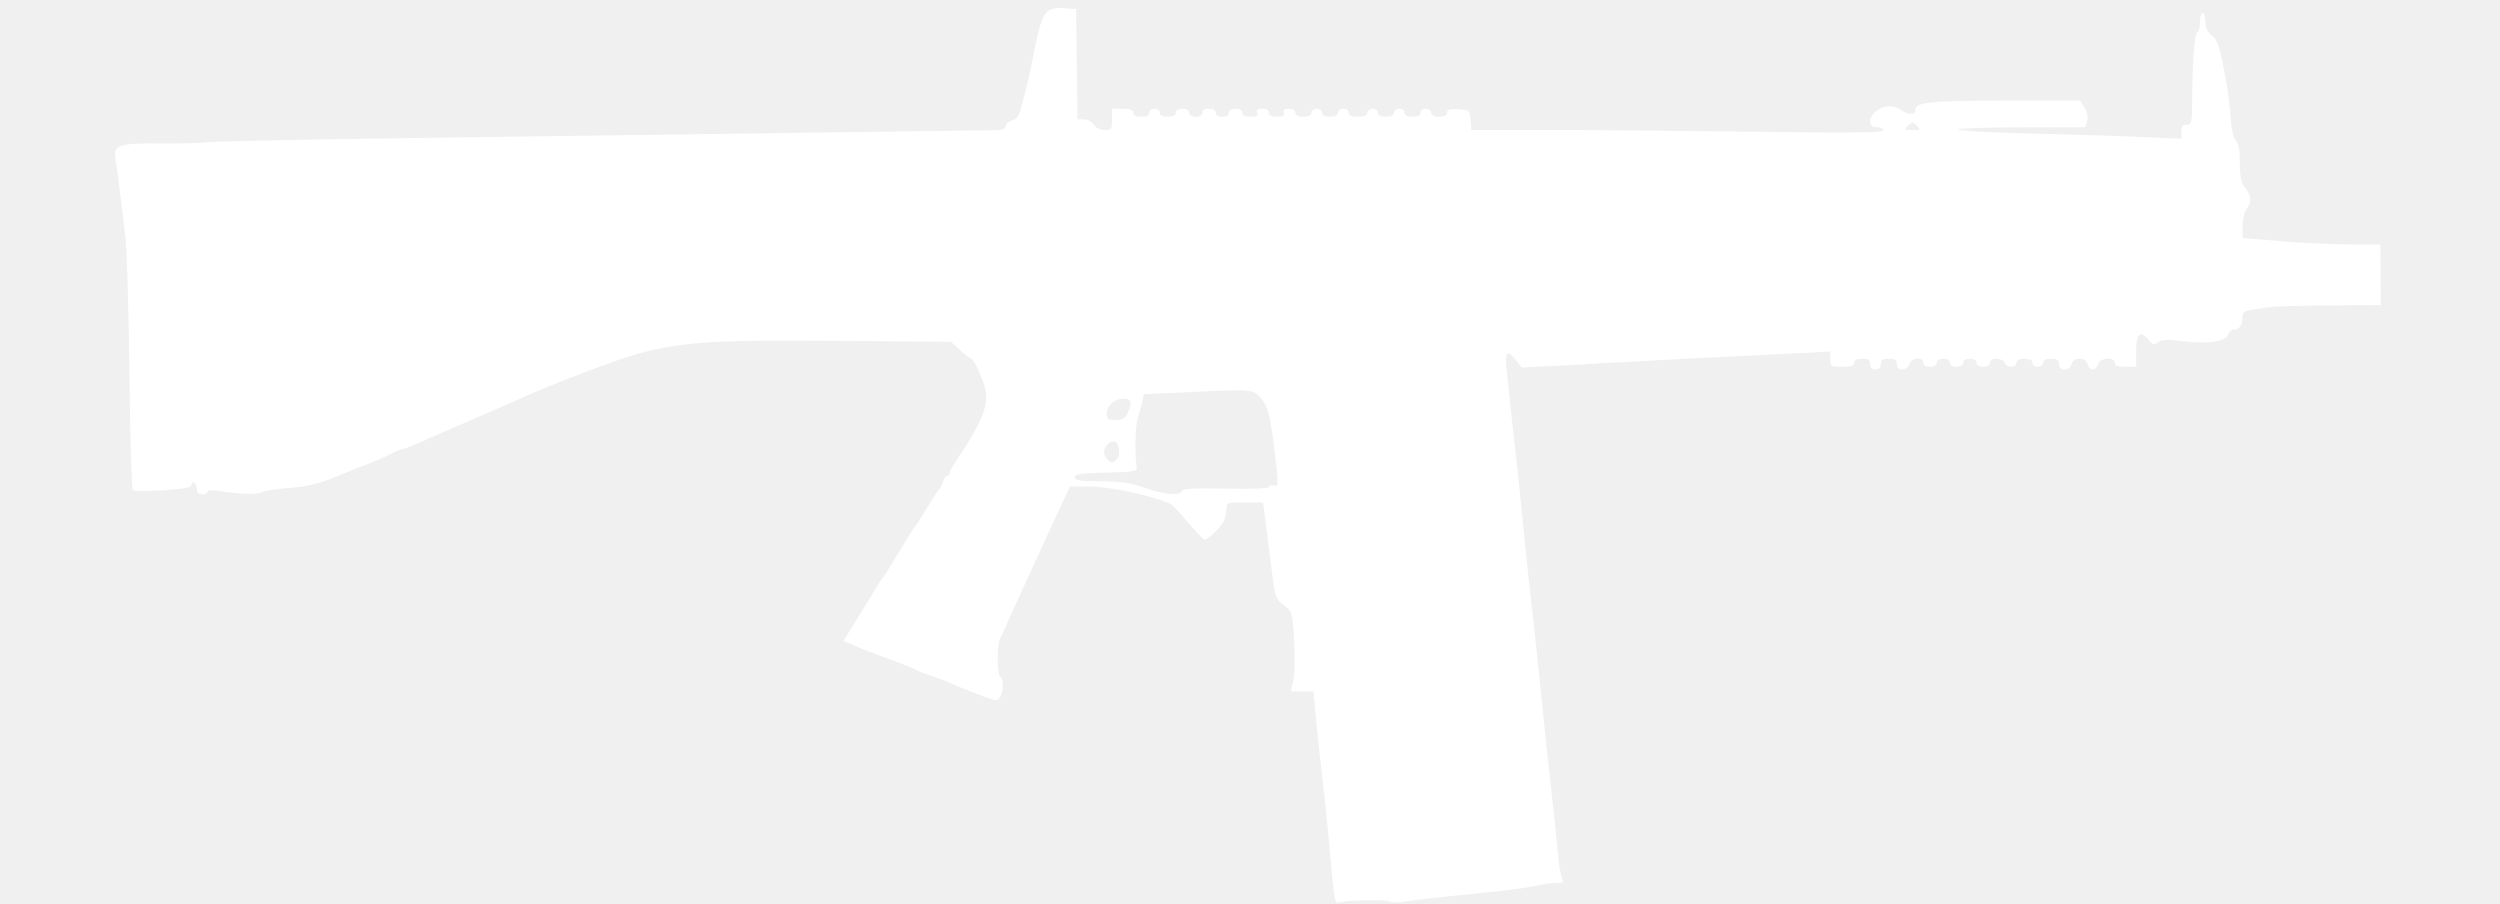
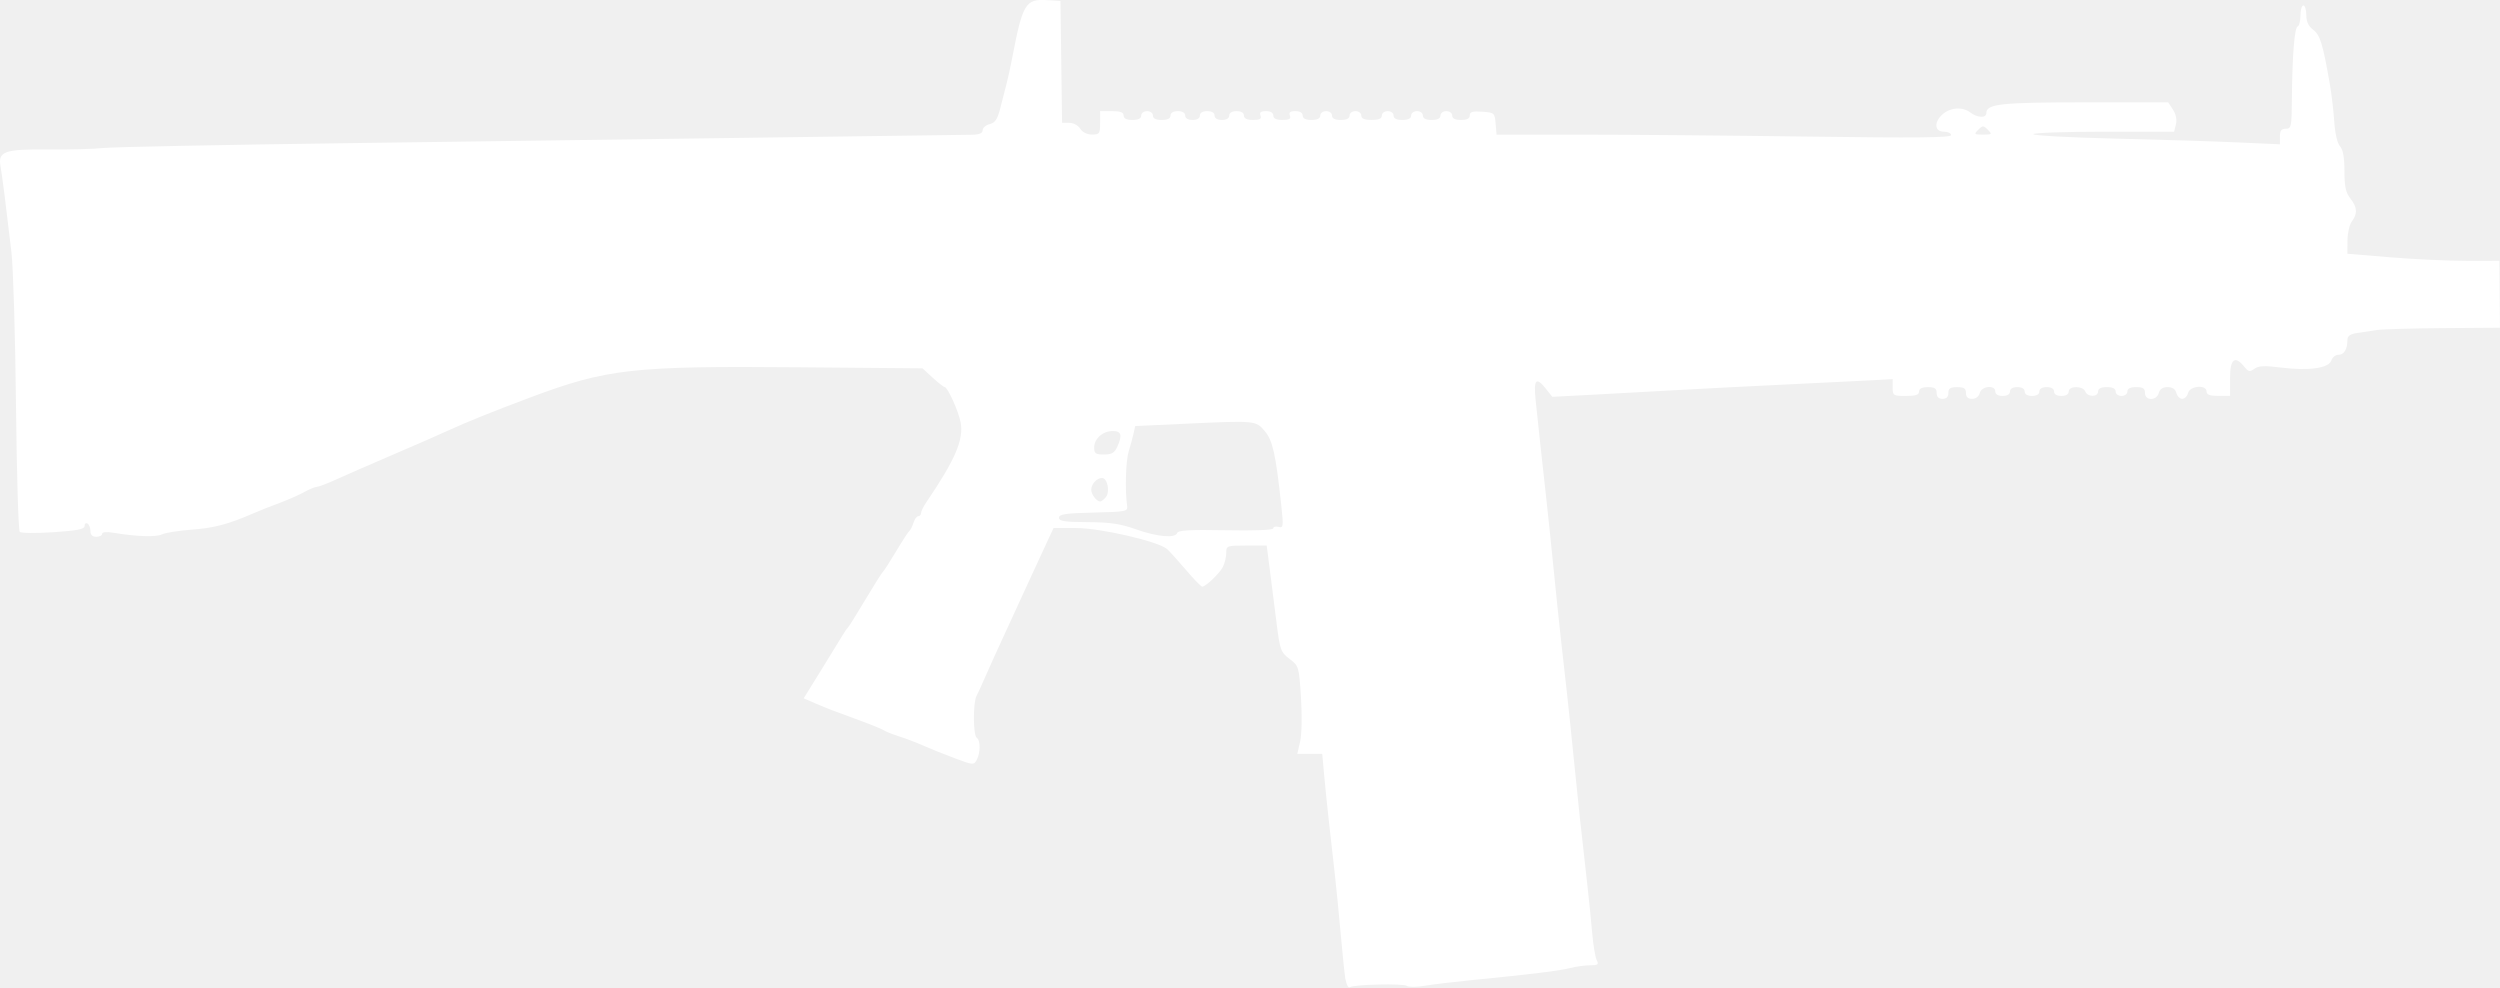
- <svg xmlns="http://www.w3.org/2000/svg" version="1.1" x="0px" y="0px" width="88.5px" height="32px" viewBox="0 0 88.5 32" enable-background="new 0 0 88.5 32" xml:space="preserve" id="svg77">
+ <svg xmlns="http://www.w3.org/2000/svg" version="1.1" x="0px" y="0px" width="81.033" height="32" viewBox="0 0 81.033 32" enable-background="new 0 0 88.5 32" xml:space="preserve" id="svg77">
  <defs id="defs81" />
-   <g id="Selected_Items" style="fill:#999999">
+   <g id="Selected_Items" style="fill:#999999" transform="translate(-3.660772,-0.1221865)">
    <g id="g73" style="fill:#999999">
      <g id="Selected_Items_1_" style="fill:#999999">
			
		</g>
    </g>
  </g>
-   <g id="guides">
+   <g id="guides" transform="translate(-3.660772,-0.1221865)">
</g>
-   <path style="fill:#ffffff;stroke-width:0.094" d="m 47.238,31.704 c -0.027,-0.17 -0.093,-0.817 -0.148,-1.439 -0.055,-0.622 -0.14,-1.49 -0.19,-1.931 -0.049,-0.44 -0.133,-1.182 -0.185,-1.648 -0.052,-0.466 -0.123,-1.155 -0.157,-1.53 L 46.496,24.473 H 46.096 45.695 l 0.091,-0.4 c 0.052,-0.228 0.064,-0.834 0.027,-1.409 -0.063,-0.994 -0.069,-1.012 -0.366,-1.239 -0.284,-0.217 -0.308,-0.284 -0.418,-1.157 -0.064,-0.51 -0.161,-1.277 -0.216,-1.704 l -0.1,-0.777 h -0.649 c -0.634,0 -0.649,0.006 -0.649,0.242 0,0.133 -0.049,0.334 -0.109,0.447 -0.114,0.215 -0.55,0.629 -0.663,0.629 -0.036,6.3e-5 -0.269,-0.24 -0.518,-0.533 -0.249,-0.293 -0.523,-0.595 -0.608,-0.672 -0.272,-0.244 -2.129,-0.674 -2.921,-0.676 l -0.721,-0.002 -0.187,0.4 c -0.103,0.22 -0.323,0.697 -0.49,1.059 -0.166,0.363 -0.4,0.871 -0.519,1.13 -0.676,1.467 -0.883,1.921 -1.029,2.26 -0.089,0.207 -0.201,0.45 -0.248,0.54 -0.116,0.22 -0.11,1.27 0.008,1.343 0.122,0.075 0.121,0.48 -8.48e-4,0.708 -0.092,0.172 -0.116,0.17 -0.726,-0.06 -0.347,-0.131 -0.802,-0.314 -1.011,-0.407 -0.209,-0.093 -0.55,-0.223 -0.757,-0.288 -0.207,-0.065 -0.419,-0.149 -0.471,-0.187 -0.052,-0.038 -0.412,-0.185 -0.8,-0.328 -0.388,-0.143 -0.791,-0.292 -0.895,-0.33 -0.104,-0.038 -0.346,-0.138 -0.54,-0.222 l -0.351,-0.152 0.57,-0.921 c 0.314,-0.506 0.62,-1.005 0.681,-1.109 0.061,-0.104 0.135,-0.21 0.164,-0.235 0.029,-0.026 0.281,-0.428 0.559,-0.895 0.278,-0.466 0.532,-0.869 0.565,-0.895 0.032,-0.026 0.223,-0.323 0.424,-0.659 0.201,-0.337 0.394,-0.633 0.429,-0.659 0.035,-0.026 0.093,-0.142 0.13,-0.259 0.036,-0.117 0.106,-0.212 0.154,-0.212 0.048,0 0.088,-0.044 0.088,-0.098 0,-0.054 0.078,-0.213 0.173,-0.353 0.922,-1.356 1.2,-2.001 1.099,-2.552 -0.066,-0.359 -0.418,-1.141 -0.515,-1.141 -0.031,0 -0.204,-0.135 -0.384,-0.3 l -0.327,-0.3 -3.955,-0.034 c -5.358,-0.046 -6.164,0.045 -8.646,0.974 -1.185,0.444 -2.001,0.773 -2.655,1.071 -0.429,0.195 -0.71,0.318 -1.836,0.803 -0.931,0.401 -1.204,0.52 -1.808,0.791 -0.243,0.109 -0.486,0.198 -0.539,0.198 -0.053,0 -0.235,0.076 -0.405,0.17 -0.17,0.093 -0.521,0.248 -0.78,0.343 -0.259,0.095 -0.64,0.247 -0.848,0.337 -0.816,0.353 -1.257,0.47 -1.979,0.522 -0.414,0.03 -0.842,0.098 -0.952,0.151 -0.193,0.093 -0.829,0.071 -1.566,-0.053 -0.214,-0.036 -0.353,-0.022 -0.353,0.036 0,0.052 -0.085,0.095 -0.188,0.095 -0.124,0 -0.188,-0.063 -0.188,-0.183 0,-0.101 -0.042,-0.209 -0.094,-0.241 -0.052,-0.032 -0.094,0.002 -0.094,0.076 0,0.103 -0.23,0.149 -1.001,0.201 -0.55,0.037 -1.036,0.032 -1.079,-0.011 C 4.66,17.303 4.606,15.467 4.583,13.266 4.56,11.065 4.494,8.862 4.437,8.37 4.258,6.844 4.136,5.884 4.088,5.627 3.997,5.144 4.212,5.066 5.591,5.08 c 0.681,0.007 1.492,-0.014 1.803,-0.047 0.311,-0.033 3.849,-0.103 7.863,-0.156 6.577,-0.086 19.096,-0.255 19.988,-0.269 0.247,-0.004 0.353,-0.048 0.353,-0.145 0,-0.077 0.101,-0.165 0.225,-0.196 0.174,-0.044 0.251,-0.157 0.336,-0.496 0.061,-0.242 0.15,-0.588 0.198,-0.769 0.048,-0.181 0.128,-0.541 0.177,-0.8 0.345,-1.809 0.433,-1.957 1.136,-1.911 l 0.424,0.028 0.025,1.954 0.025,1.954 h 0.233 c 0.131,0 0.284,0.083 0.35,0.188 0.071,0.114 0.22,0.188 0.377,0.188 0.24,0 0.26,-0.028 0.26,-0.377 V 3.849 h 0.377 c 0.272,0 0.377,0.039 0.377,0.141 0,0.094 0.094,0.141 0.283,0.141 0.188,0 0.283,-0.047 0.283,-0.141 0,-0.078 0.084,-0.141 0.188,-0.141 0.105,0 0.188,0.063 0.188,0.141 0,0.094 0.094,0.141 0.283,0.141 0.188,0 0.283,-0.047 0.283,-0.141 0,-0.088 0.089,-0.141 0.235,-0.141 0.146,0 0.235,0.053 0.235,0.141 0,0.088 0.089,0.141 0.235,0.141 0.146,0 0.235,-0.053 0.235,-0.141 0,-0.088 0.089,-0.141 0.235,-0.141 0.146,0 0.235,0.053 0.235,0.141 0,0.088 0.089,0.141 0.235,0.141 0.146,0 0.235,-0.053 0.235,-0.141 0,-0.088 0.089,-0.141 0.235,-0.141 0.146,0 0.235,0.053 0.235,0.141 0,0.095 0.095,0.141 0.293,0.141 0.221,0 0.279,-0.034 0.238,-0.141 -0.039,-0.102 0.01,-0.141 0.178,-0.141 0.144,0 0.232,0.054 0.232,0.141 0,0.095 0.095,0.141 0.293,0.141 0.221,0 0.279,-0.034 0.238,-0.141 -0.039,-0.102 0.01,-0.141 0.178,-0.141 0.144,0 0.232,0.054 0.232,0.141 0,0.094 0.094,0.141 0.283,0.141 0.188,0 0.283,-0.047 0.283,-0.141 0,-0.078 0.084,-0.141 0.188,-0.141 0.105,0 0.188,0.063 0.188,0.141 0,0.094 0.094,0.141 0.283,0.141 0.188,0 0.283,-0.047 0.283,-0.141 0,-0.078 0.084,-0.141 0.188,-0.141 0.105,0 0.188,0.063 0.188,0.141 0,0.099 0.099,0.141 0.33,0.141 0.23,0 0.33,-0.043 0.33,-0.141 0,-0.078 0.084,-0.141 0.188,-0.141 0.105,0 0.188,0.063 0.188,0.141 0,0.094 0.094,0.141 0.283,0.141 0.188,0 0.283,-0.047 0.283,-0.141 0,-0.078 0.084,-0.141 0.188,-0.141 0.105,0 0.188,0.063 0.188,0.141 0,0.094 0.094,0.141 0.283,0.141 0.188,0 0.283,-0.047 0.283,-0.141 0,-0.078 0.084,-0.141 0.188,-0.141 0.105,0 0.188,0.063 0.188,0.141 0,0.094 0.094,0.141 0.283,0.141 0.193,0 0.283,-0.046 0.283,-0.147 0,-0.114 0.088,-0.14 0.4,-0.118 0.388,0.028 0.401,0.039 0.429,0.382 l 0.029,0.353 2.702,1.032e-4 c 1.486,5.88e-5 4.768,0.028 7.293,0.062 3.463,0.047 4.591,0.035 4.591,-0.047 0,-0.06 -0.106,-0.11 -0.235,-0.11 -0.307,0 -0.32,-0.323 -0.024,-0.57 0.256,-0.214 0.628,-0.233 0.877,-0.045 0.23,0.174 0.512,0.184 0.512,0.018 0,-0.294 0.462,-0.345 3.157,-0.345 h 2.677 l 0.154,0.235 c 0.096,0.147 0.132,0.323 0.095,0.471 l -0.059,0.236 h -2.258 c -1.242,0 -2.258,0.036 -2.258,0.08 0,0.044 1.176,0.107 2.613,0.142 1.437,0.034 3.217,0.089 3.955,0.123 l 1.342,0.061 V 4.664 c 0,-0.187 0.047,-0.249 0.188,-0.249 0.175,0 0.189,-0.065 0.196,-0.918 0.011,-1.405 0.083,-2.327 0.184,-2.362 0.05,-0.017 0.091,-0.176 0.091,-0.353 0,-0.177 0.042,-0.322 0.094,-0.322 0.052,0 0.094,0.138 0.094,0.307 0,0.212 0.068,0.358 0.221,0.473 0.222,0.167 0.307,0.445 0.533,1.735 0.056,0.322 0.121,0.868 0.144,1.215 0.025,0.379 0.099,0.693 0.184,0.788 0.098,0.108 0.143,0.358 0.143,0.795 0,0.494 0.042,0.691 0.188,0.876 0.224,0.285 0.238,0.489 0.05,0.738 -0.076,0.101 -0.14,0.376 -0.141,0.611 l -0.003,0.429 1.389,0.114 c 0.764,0.062 1.861,0.113 2.439,0.113 l 1.05,-6.828e-4 0.009,1.073 0.009,1.073 -1.812,0.012 c -0.997,0.007 -1.96,0.035 -2.141,0.062 -0.181,0.027 -0.467,0.07 -0.636,0.096 -0.22,0.034 -0.306,0.097 -0.306,0.223 0,0.298 -0.106,0.474 -0.286,0.474 -0.095,0 -0.198,0.082 -0.23,0.183 -0.079,0.248 -0.73,0.339 -1.614,0.227 -0.529,-0.067 -0.722,-0.058 -0.854,0.038 -0.147,0.107 -0.192,0.098 -0.327,-0.068 -0.303,-0.374 -0.456,-0.249 -0.456,0.372 v 0.565 h -0.377 c -0.272,0 -0.377,-0.039 -0.377,-0.141 0,-0.227 -0.532,-0.185 -0.592,0.047 -0.027,0.104 -0.112,0.188 -0.188,0.188 -0.076,0 -0.161,-0.085 -0.188,-0.188 -0.033,-0.124 -0.128,-0.188 -0.283,-0.188 -0.154,0 -0.25,0.064 -0.283,0.188 -0.067,0.257 -0.444,0.257 -0.444,0 0,-0.146 -0.063,-0.188 -0.283,-0.188 -0.188,0 -0.283,0.047 -0.283,0.141 0,0.078 -0.084,0.141 -0.188,0.141 -0.105,0 -0.188,-0.063 -0.188,-0.141 0,-0.094 -0.094,-0.141 -0.283,-0.141 -0.188,0 -0.283,0.047 -0.283,0.141 0,0.184 -0.34,0.184 -0.411,0 -0.072,-0.188 -0.531,-0.188 -0.531,0 0,0.088 -0.089,0.141 -0.235,0.141 -0.146,0 -0.235,-0.053 -0.235,-0.141 0,-0.088 -0.089,-0.141 -0.235,-0.141 -0.146,0 -0.235,0.053 -0.235,0.141 0,0.088 -0.089,0.141 -0.235,0.141 -0.146,0 -0.235,-0.053 -0.235,-0.141 0,-0.088 -0.089,-0.141 -0.235,-0.141 -0.146,0 -0.235,0.053 -0.235,0.141 0,0.088 -0.089,0.141 -0.235,0.141 -0.146,0 -0.235,-0.053 -0.235,-0.141 0,-0.221 -0.439,-0.179 -0.498,0.047 -0.029,0.113 -0.128,0.188 -0.246,0.188 -0.134,0 -0.197,-0.06 -0.197,-0.188 0,-0.146 -0.063,-0.188 -0.283,-0.188 -0.22,0 -0.283,0.042 -0.283,0.188 0,0.126 -0.063,0.188 -0.188,0.188 -0.126,0 -0.188,-0.063 -0.188,-0.188 0,-0.146 -0.063,-0.188 -0.283,-0.188 -0.188,0 -0.283,0.047 -0.283,0.141 0,0.105 -0.11,0.141 -0.424,0.141 -0.404,0 -0.424,-0.013 -0.424,-0.27 v -0.27 l -0.636,0.035 c -0.35,0.019 -1.589,0.08 -2.755,0.136 -1.165,0.055 -2.755,0.137 -3.531,0.181 -0.777,0.045 -1.995,0.112 -2.706,0.149 l -1.293,0.068 -0.197,-0.25 c -0.319,-0.405 -0.405,-0.318 -0.338,0.339 0.073,0.713 0.215,2.025 0.347,3.202 0.054,0.479 0.158,1.486 0.232,2.237 0.074,0.751 0.179,1.757 0.232,2.237 0.054,0.479 0.141,1.263 0.195,1.742 0.054,0.479 0.158,1.486 0.232,2.237 0.127,1.282 0.206,2.017 0.425,3.955 0.05,0.44 0.118,1.118 0.151,1.507 0.033,0.388 0.099,0.78 0.146,0.871 0.072,0.14 0.04,0.165 -0.214,0.165 -0.164,0 -0.452,0.039 -0.639,0.088 -0.342,0.088 -1.235,0.198 -3.166,0.388 -0.57,0.056 -1.248,0.138 -1.507,0.181 -0.259,0.043 -0.513,0.045 -0.565,0.004 -0.105,-0.084 -1.685,-0.049 -1.829,0.04 -0.051,0.031 -0.114,-0.082 -0.14,-0.252 z m -5.399,-14.317 c 0.03,-0.089 0.407,-0.111 1.562,-0.089 0.932,0.018 1.522,-0.006 1.522,-0.062 0,-0.05 0.076,-0.071 0.169,-0.046 0.157,0.041 0.163,-0.009 0.09,-0.692 -0.178,-1.642 -0.275,-2.082 -0.53,-2.381 -0.29,-0.341 -0.287,-0.341 -2.579,-0.235 l -1.579,0.073 -0.054,0.244 c -0.03,0.134 -0.1,0.393 -0.157,0.574 -0.093,0.297 -0.119,1.254 -0.049,1.742 0.026,0.178 -0.034,0.19 -1.079,0.215 -0.898,0.022 -1.107,0.053 -1.107,0.165 0,0.112 0.176,0.139 0.918,0.143 0.715,0.004 1.054,0.053 1.53,0.224 0.691,0.248 1.282,0.302 1.343,0.124 z m -2.285,-1.152 c 0.139,-0.168 0.05,-0.613 -0.123,-0.613 -0.167,0 -0.347,0.196 -0.347,0.377 0,0.152 0.173,0.377 0.29,0.377 0.035,0 0.116,-0.063 0.18,-0.14 z m 0.363,-1.607 c 0.173,-0.381 0.137,-0.514 -0.142,-0.514 -0.319,0 -0.596,0.247 -0.596,0.533 0,0.188 0.047,0.221 0.314,0.221 0.246,0 0.338,-0.053 0.424,-0.24 z M 67.853,4.448 c -0.144,-0.144 -0.166,-0.144 -0.309,0 -0.144,0.144 -0.132,0.155 0.155,0.155 0.287,0 0.298,-0.011 0.155,-0.155 z" id="path245" />
+   <path style="fill:#ffffff;fill-opacity:1;stroke-width:0.095" d="m 43.608,31.74 c -0.027,-0.172 -0.094,-0.826 -0.15,-1.453 -0.056,-0.628 -0.142,-1.505 -0.192,-1.95 -0.05,-0.445 -0.134,-1.194 -0.187,-1.665 -0.053,-0.471 -0.124,-1.167 -0.159,-1.546 l -0.062,-0.69 H 42.454 42.05 l 0.092,-0.404 c 0.053,-0.23 0.064,-0.843 0.027,-1.423 -0.064,-1.004 -0.07,-1.023 -0.37,-1.251 -0.287,-0.219 -0.311,-0.287 -0.422,-1.169 -0.065,-0.515 -0.163,-1.29 -0.218,-1.721 l -0.101,-0.785 h -0.656 c -0.641,0 -0.656,0.006 -0.656,0.244 0,0.134 -0.05,0.338 -0.11,0.452 -0.115,0.217 -0.556,0.636 -0.669,0.636 -0.036,6.4e-5 -0.272,-0.242 -0.523,-0.538 -0.252,-0.296 -0.528,-0.601 -0.614,-0.679 -0.275,-0.246 -2.151,-0.681 -2.95,-0.683 l -0.729,-0.002 -0.189,0.404 c -0.104,0.222 -0.327,0.704 -0.495,1.07 -0.168,0.366 -0.404,0.88 -0.525,1.142 -0.683,1.482 -0.892,1.94 -1.039,2.283 -0.09,0.209 -0.203,0.455 -0.251,0.546 -0.117,0.223 -0.111,1.283 0.008,1.357 0.123,0.076 0.122,0.485 -8.57e-4,0.715 -0.093,0.173 -0.117,0.171 -0.733,-0.06 -0.35,-0.132 -0.81,-0.317 -1.022,-0.412 -0.212,-0.094 -0.556,-0.225 -0.765,-0.291 -0.209,-0.066 -0.423,-0.151 -0.476,-0.188 -0.052,-0.038 -0.416,-0.187 -0.809,-0.332 -0.392,-0.145 -0.799,-0.295 -0.904,-0.334 -0.105,-0.039 -0.35,-0.14 -0.545,-0.224 l -0.355,-0.154 0.576,-0.93 c 0.317,-0.511 0.626,-1.016 0.688,-1.12 0.062,-0.105 0.136,-0.212 0.166,-0.238 0.03,-0.026 0.284,-0.433 0.565,-0.904 0.281,-0.471 0.538,-0.878 0.57,-0.904 0.033,-0.026 0.226,-0.326 0.429,-0.666 0.203,-0.34 0.398,-0.64 0.433,-0.666 0.035,-0.026 0.094,-0.144 0.131,-0.262 0.037,-0.118 0.107,-0.214 0.156,-0.214 0.049,0 0.089,-0.045 0.089,-0.099 0,-0.054 0.079,-0.215 0.175,-0.357 0.931,-1.37 1.212,-2.021 1.11,-2.578 -0.066,-0.362 -0.423,-1.152 -0.52,-1.152 -0.031,0 -0.206,-0.137 -0.387,-0.303 l -0.33,-0.303 -3.996,-0.034 c -5.413,-0.047 -6.227,0.045 -8.734,0.984 -1.197,0.448 -2.022,0.781 -2.682,1.082 -0.433,0.197 -0.717,0.322 -1.855,0.811 -0.94,0.405 -1.217,0.526 -1.826,0.799 -0.246,0.11 -0.491,0.2 -0.544,0.2 -0.054,0 -0.238,0.077 -0.41,0.172 -0.172,0.094 -0.526,0.25 -0.788,0.347 -0.262,0.096 -0.647,0.249 -0.856,0.34 -0.824,0.357 -1.27,0.474 -1.999,0.528 -0.418,0.031 -0.85,0.099 -0.961,0.153 -0.195,0.094 -0.837,0.072 -1.582,-0.054 -0.216,-0.036 -0.357,-0.022 -0.357,0.036 0,0.053 -0.086,0.096 -0.19,0.096 -0.125,0 -0.19,-0.063 -0.19,-0.185 0,-0.102 -0.043,-0.211 -0.095,-0.243 -0.052,-0.032 -0.095,0.002 -0.095,0.077 0,0.104 -0.232,0.151 -1.011,0.203 -0.556,0.037 -1.046,0.032 -1.09,-0.011 C 0.596,17.193 0.541,15.338 0.518,13.115 0.495,10.891 0.429,8.666 0.37,8.168 0.19,6.627 0.067,5.658 0.018,5.398 -0.073,4.91 0.144,4.831 1.537,4.845 c 0.688,0.007 1.507,-0.014 1.821,-0.048 0.314,-0.033 3.889,-0.104 7.944,-0.157 6.644,-0.087 19.291,-0.257 20.192,-0.272 0.249,-0.004 0.357,-0.048 0.357,-0.147 0,-0.077 0.102,-0.167 0.228,-0.198 0.175,-0.044 0.253,-0.159 0.339,-0.501 0.061,-0.244 0.151,-0.594 0.2,-0.777 0.049,-0.183 0.129,-0.547 0.179,-0.809 0.349,-1.827 0.438,-1.977 1.148,-1.931 l 0.428,0.028 0.026,1.974 0.026,1.974 h 0.235 c 0.132,0 0.287,0.083 0.354,0.19 0.072,0.116 0.222,0.19 0.381,0.19 0.243,0 0.263,-0.029 0.263,-0.381 V 3.602 h 0.381 c 0.275,0 0.381,0.04 0.381,0.143 0,0.095 0.095,0.143 0.285,0.143 0.19,0 0.285,-0.048 0.285,-0.143 0,-0.079 0.085,-0.143 0.19,-0.143 0.106,0 0.19,0.063 0.19,0.143 0,0.095 0.095,0.143 0.285,0.143 0.19,0 0.285,-0.048 0.285,-0.143 0,-0.089 0.09,-0.143 0.238,-0.143 0.148,0 0.238,0.054 0.238,0.143 0,0.089 0.09,0.143 0.238,0.143 0.148,0 0.238,-0.054 0.238,-0.143 0,-0.089 0.09,-0.143 0.238,-0.143 0.148,0 0.238,0.054 0.238,0.143 0,0.089 0.09,0.143 0.238,0.143 0.148,0 0.238,-0.054 0.238,-0.143 0,-0.089 0.09,-0.143 0.238,-0.143 0.148,0 0.238,0.054 0.238,0.143 0,0.096 0.096,0.143 0.296,0.143 0.224,0 0.282,-0.035 0.241,-0.143 -0.04,-0.103 0.01,-0.143 0.18,-0.143 0.145,0 0.235,0.054 0.235,0.143 0,0.096 0.096,0.143 0.296,0.143 0.224,0 0.282,-0.035 0.241,-0.143 -0.04,-0.103 0.01,-0.143 0.18,-0.143 0.145,0 0.235,0.054 0.235,0.143 0,0.095 0.095,0.143 0.285,0.143 0.19,0 0.285,-0.048 0.285,-0.143 0,-0.079 0.085,-0.143 0.19,-0.143 0.106,0 0.19,0.063 0.19,0.143 0,0.095 0.095,0.143 0.285,0.143 0.19,0 0.285,-0.048 0.285,-0.143 0,-0.079 0.085,-0.143 0.19,-0.143 0.106,0 0.19,0.063 0.19,0.143 0,0.1 0.1,0.143 0.333,0.143 0.233,0 0.333,-0.043 0.333,-0.143 0,-0.079 0.085,-0.143 0.19,-0.143 0.106,0 0.19,0.063 0.19,0.143 0,0.095 0.095,0.143 0.285,0.143 0.19,0 0.285,-0.048 0.285,-0.143 0,-0.079 0.085,-0.143 0.19,-0.143 0.106,0 0.19,0.063 0.19,0.143 0,0.095 0.095,0.143 0.285,0.143 0.19,0 0.285,-0.048 0.285,-0.143 0,-0.079 0.085,-0.143 0.19,-0.143 0.106,0 0.19,0.063 0.19,0.143 0,0.095 0.095,0.143 0.285,0.143 0.195,0 0.285,-0.047 0.285,-0.148 0,-0.115 0.089,-0.142 0.404,-0.119 0.392,0.028 0.405,0.04 0.434,0.386 l 0.03,0.357 2.729,1.043e-4 c 1.501,5.94e-5 4.816,0.028 7.367,0.063 3.499,0.048 4.638,0.036 4.638,-0.048 0,-0.061 -0.107,-0.111 -0.238,-0.111 -0.31,0 -0.323,-0.326 -0.024,-0.576 0.259,-0.216 0.635,-0.235 0.886,-0.045 0.233,0.176 0.518,0.186 0.518,0.018 0,-0.297 0.467,-0.348 3.189,-0.348 h 2.705 l 0.155,0.237 c 0.097,0.149 0.133,0.326 0.096,0.476 l -0.06,0.239 h -2.281 c -1.255,0 -2.281,0.036 -2.281,0.08 0,0.044 1.188,0.109 2.64,0.143 1.452,0.034 3.25,0.09 3.996,0.124 l 1.356,0.061 V 4.425 c 0,-0.189 0.048,-0.252 0.19,-0.252 0.177,0 0.191,-0.066 0.198,-0.928 0.011,-1.419 0.084,-2.351 0.186,-2.386 0.051,-0.017 0.092,-0.178 0.092,-0.357 0,-0.179 0.043,-0.325 0.095,-0.325 0.052,0 0.095,0.14 0.095,0.31 0,0.215 0.069,0.362 0.223,0.478 0.224,0.169 0.311,0.449 0.538,1.753 0.057,0.325 0.122,0.877 0.145,1.228 0.025,0.383 0.1,0.7 0.186,0.796 0.099,0.109 0.144,0.361 0.144,0.803 0,0.499 0.043,0.698 0.19,0.885 0.226,0.287 0.24,0.494 0.051,0.745 -0.077,0.102 -0.141,0.379 -0.143,0.618 l -0.003,0.433 1.403,0.115 c 0.772,0.063 1.88,0.114 2.464,0.114 l 1.06,-6.898e-4 0.009,1.084 0.009,1.084 -1.83,0.013 c -1.007,0.007 -1.98,0.035 -2.163,0.062 -0.183,0.027 -0.472,0.071 -0.642,0.097 -0.222,0.034 -0.309,0.098 -0.309,0.226 0,0.301 -0.107,0.479 -0.289,0.479 -0.096,0 -0.2,0.083 -0.232,0.185 -0.079,0.25 -0.737,0.343 -1.63,0.23 -0.535,-0.068 -0.73,-0.059 -0.863,0.039 -0.148,0.109 -0.194,0.099 -0.33,-0.068 -0.306,-0.377 -0.46,-0.252 -0.46,0.376 v 0.571 h -0.381 c -0.275,0 -0.381,-0.04 -0.381,-0.143 0,-0.23 -0.537,-0.187 -0.598,0.048 -0.027,0.105 -0.113,0.19 -0.19,0.19 -0.077,0 -0.163,-0.086 -0.19,-0.19 -0.033,-0.126 -0.13,-0.19 -0.285,-0.19 -0.156,0 -0.253,0.065 -0.285,0.19 -0.068,0.259 -0.448,0.259 -0.448,0 0,-0.148 -0.063,-0.19 -0.285,-0.19 -0.19,0 -0.285,0.048 -0.285,0.143 0,0.079 -0.085,0.143 -0.19,0.143 -0.106,0 -0.19,-0.063 -0.19,-0.143 0,-0.095 -0.095,-0.143 -0.285,-0.143 -0.19,0 -0.285,0.048 -0.285,0.143 0,0.186 -0.344,0.186 -0.415,0 -0.073,-0.19 -0.536,-0.19 -0.536,0 0,0.089 -0.09,0.143 -0.238,0.143 -0.148,0 -0.238,-0.054 -0.238,-0.143 0,-0.089 -0.09,-0.143 -0.238,-0.143 -0.148,0 -0.238,0.054 -0.238,0.143 0,0.089 -0.09,0.143 -0.238,0.143 -0.148,0 -0.238,-0.054 -0.238,-0.143 0,-0.089 -0.09,-0.143 -0.238,-0.143 -0.148,0 -0.238,0.054 -0.238,0.143 0,0.089 -0.09,0.143 -0.238,0.143 -0.148,0 -0.238,-0.054 -0.238,-0.143 0,-0.223 -0.443,-0.181 -0.503,0.048 -0.03,0.114 -0.13,0.19 -0.249,0.19 -0.136,0 -0.199,-0.061 -0.199,-0.19 0,-0.148 -0.063,-0.19 -0.285,-0.19 -0.222,0 -0.285,0.042 -0.285,0.19 0,0.127 -0.063,0.19 -0.19,0.19 -0.127,0 -0.19,-0.063 -0.19,-0.19 0,-0.148 -0.063,-0.19 -0.285,-0.19 -0.19,0 -0.285,0.048 -0.285,0.143 0,0.106 -0.111,0.143 -0.428,0.143 -0.408,0 -0.428,-0.013 -0.428,-0.273 v -0.273 l -0.642,0.036 c -0.353,0.02 -1.605,0.081 -2.783,0.137 -1.177,0.056 -2.783,0.138 -3.567,0.183 -0.785,0.045 -2.015,0.113 -2.734,0.15 l -1.307,0.068 -0.199,-0.252 c -0.322,-0.409 -0.41,-0.322 -0.342,0.342 0.074,0.72 0.217,2.045 0.35,3.235 0.054,0.484 0.16,1.501 0.235,2.259 0.075,0.759 0.181,1.775 0.235,2.259 0.054,0.484 0.143,1.276 0.197,1.76 0.054,0.484 0.16,1.501 0.235,2.259 0.128,1.295 0.208,2.037 0.43,3.996 0.05,0.445 0.119,1.13 0.153,1.522 0.034,0.392 0.1,0.788 0.147,0.88 0.073,0.142 0.041,0.166 -0.216,0.166 -0.166,0 -0.456,0.04 -0.645,0.089 -0.345,0.089 -1.248,0.2 -3.198,0.392 -0.576,0.057 -1.261,0.139 -1.522,0.183 -0.262,0.044 -0.518,0.046 -0.571,0.004 -0.106,-0.084 -1.702,-0.049 -1.848,0.041 -0.051,0.032 -0.115,-0.083 -0.142,-0.254 z M 38.154,17.277 c 0.031,-0.09 0.411,-0.112 1.578,-0.09 0.942,0.018 1.537,-0.006 1.537,-0.062 0,-0.05 0.077,-0.071 0.171,-0.047 0.158,0.041 0.165,-0.009 0.09,-0.699 -0.179,-1.659 -0.278,-2.103 -0.535,-2.406 -0.293,-0.344 -0.29,-0.344 -2.605,-0.237 l -1.595,0.074 -0.054,0.247 c -0.03,0.136 -0.101,0.397 -0.158,0.58 -0.094,0.3 -0.121,1.267 -0.049,1.76 0.026,0.18 -0.034,0.192 -1.09,0.217 -0.907,0.022 -1.118,0.053 -1.118,0.166 0,0.113 0.178,0.141 0.928,0.144 0.722,0.004 1.064,0.054 1.546,0.226 0.698,0.25 1.295,0.305 1.356,0.126 z m -2.309,-1.164 c 0.141,-0.17 0.05,-0.62 -0.124,-0.62 -0.168,0 -0.35,0.198 -0.35,0.381 0,0.154 0.174,0.381 0.293,0.381 0.035,0 0.117,-0.064 0.182,-0.141 z m 0.366,-1.623 c 0.175,-0.385 0.138,-0.519 -0.144,-0.519 -0.323,0 -0.602,0.25 -0.602,0.538 0,0.189 0.048,0.223 0.318,0.223 0.248,0 0.342,-0.053 0.428,-0.242 z M 64.434,4.207 c -0.145,-0.145 -0.168,-0.145 -0.313,0 -0.145,0.145 -0.134,0.156 0.156,0.156 0.29,0 0.301,-0.011 0.156,-0.156 z" id="path245" />
</svg>
